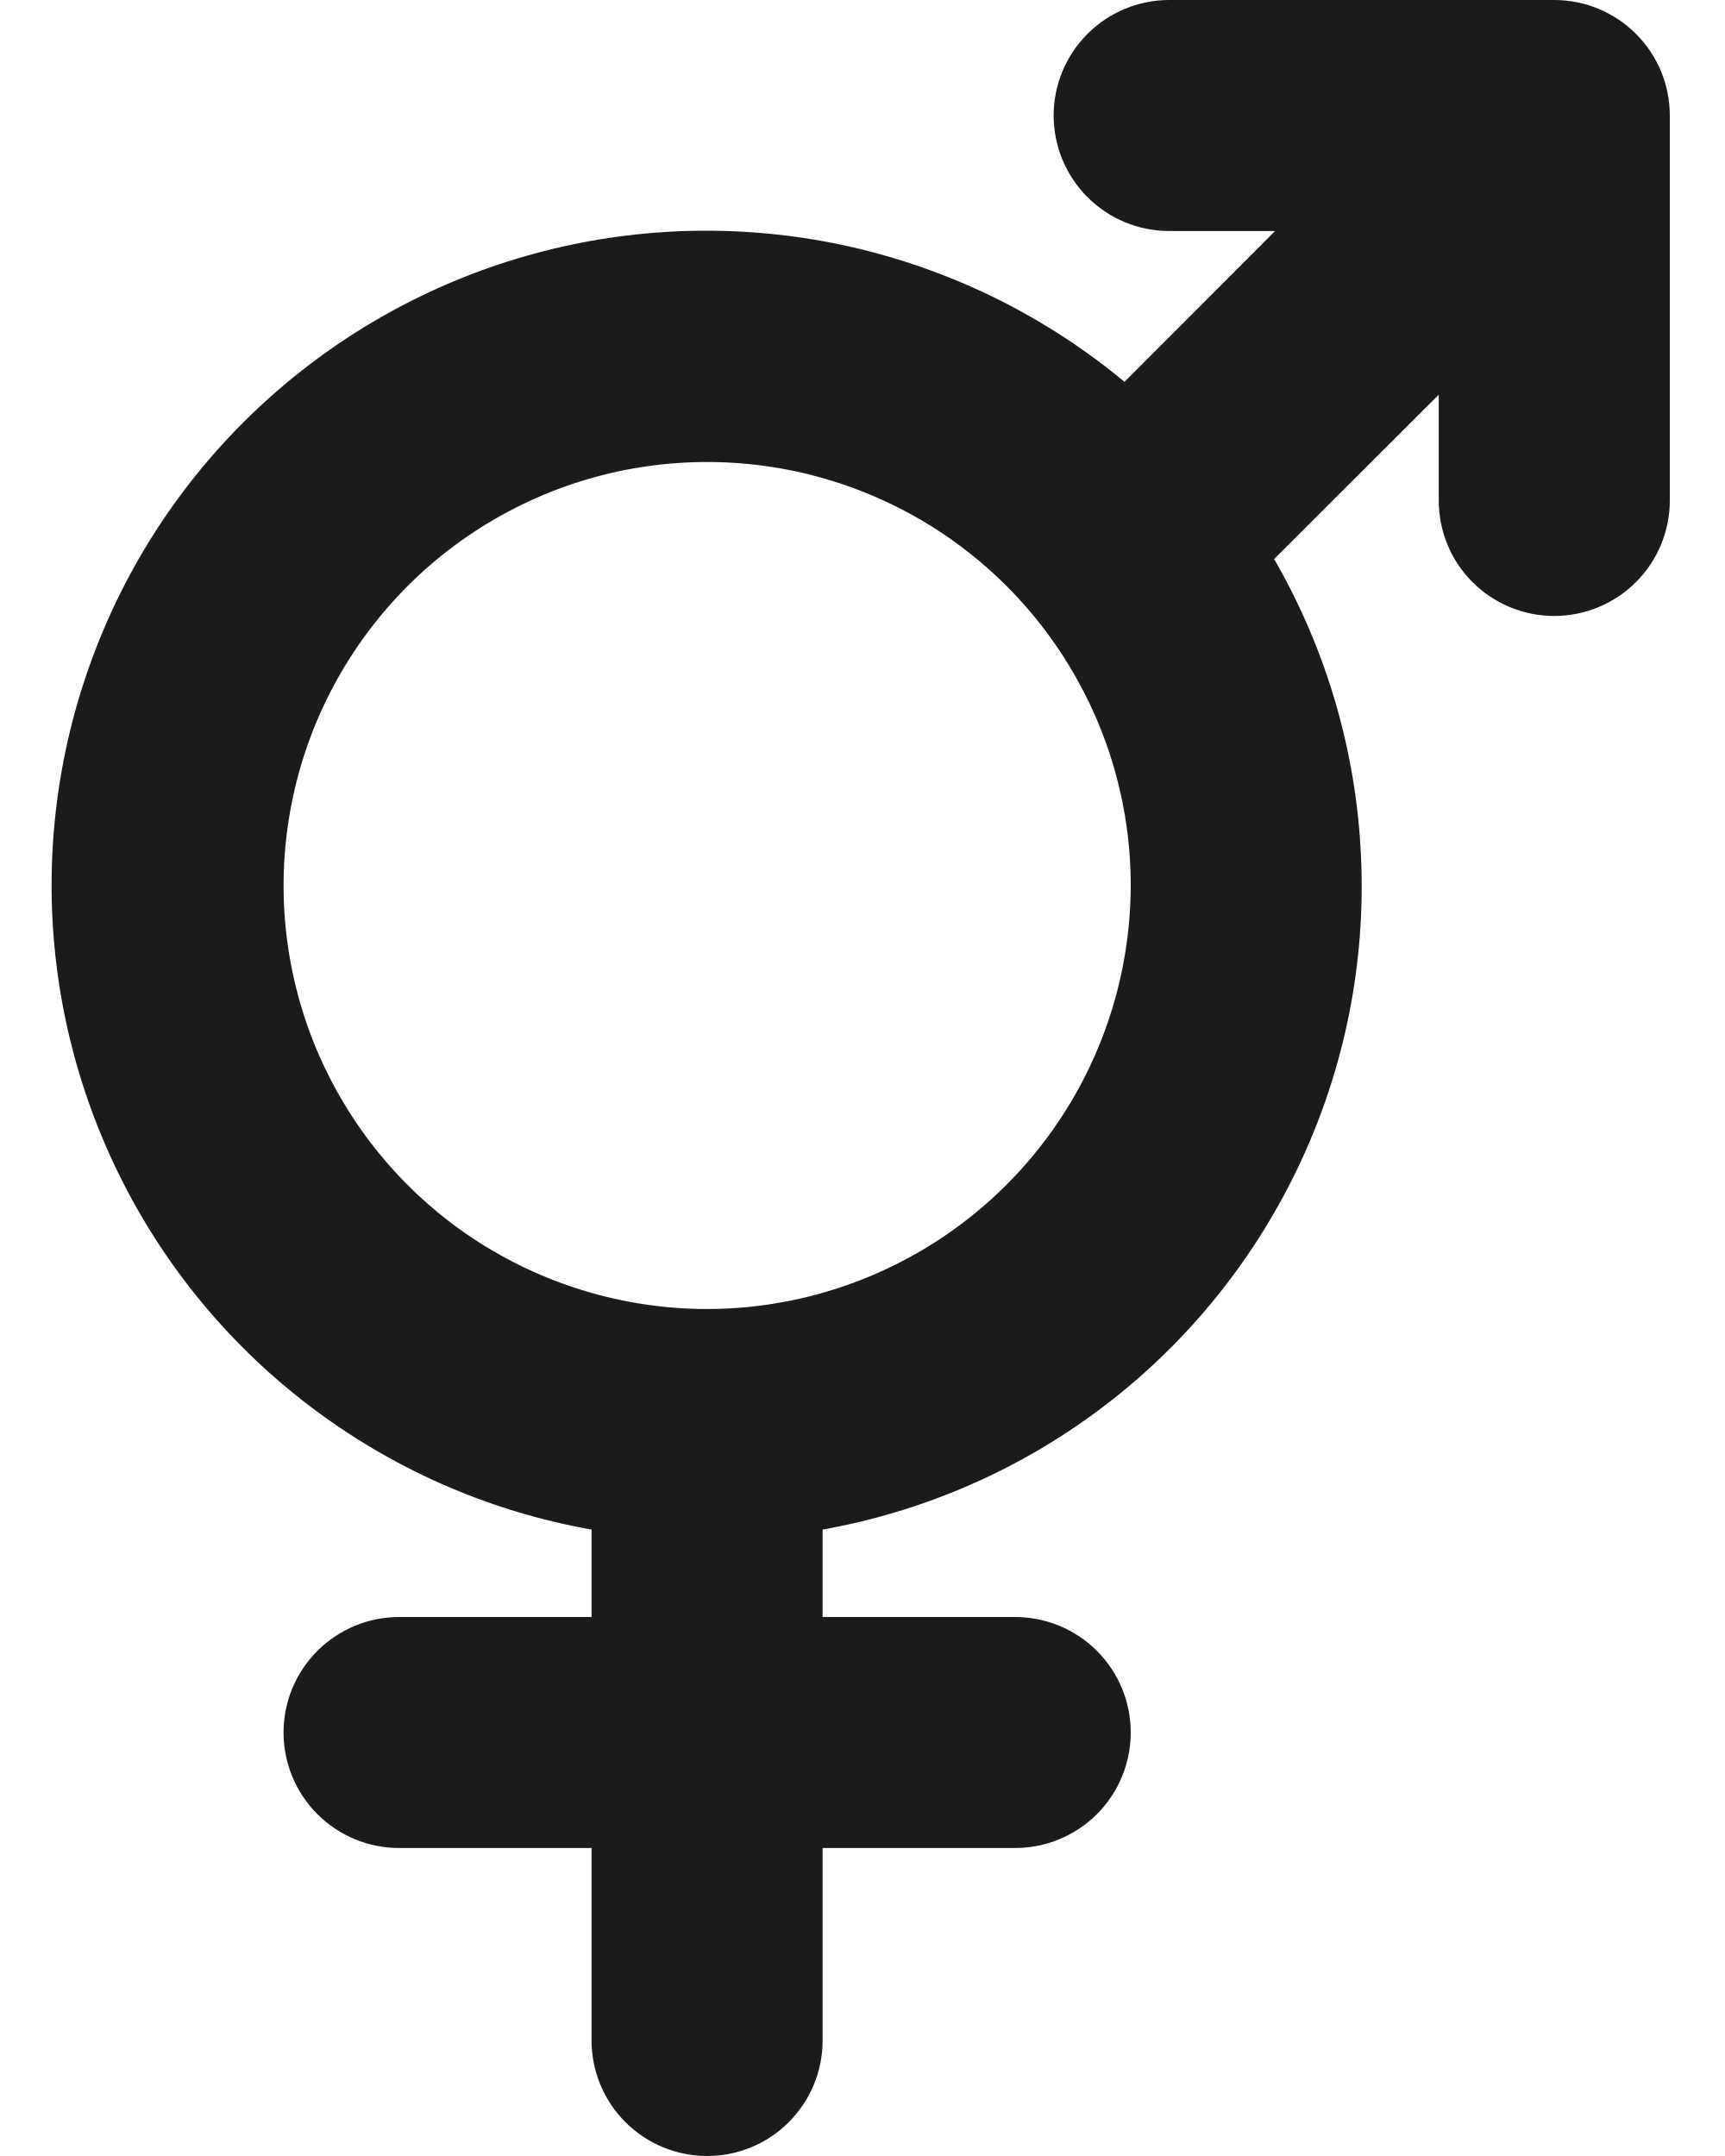
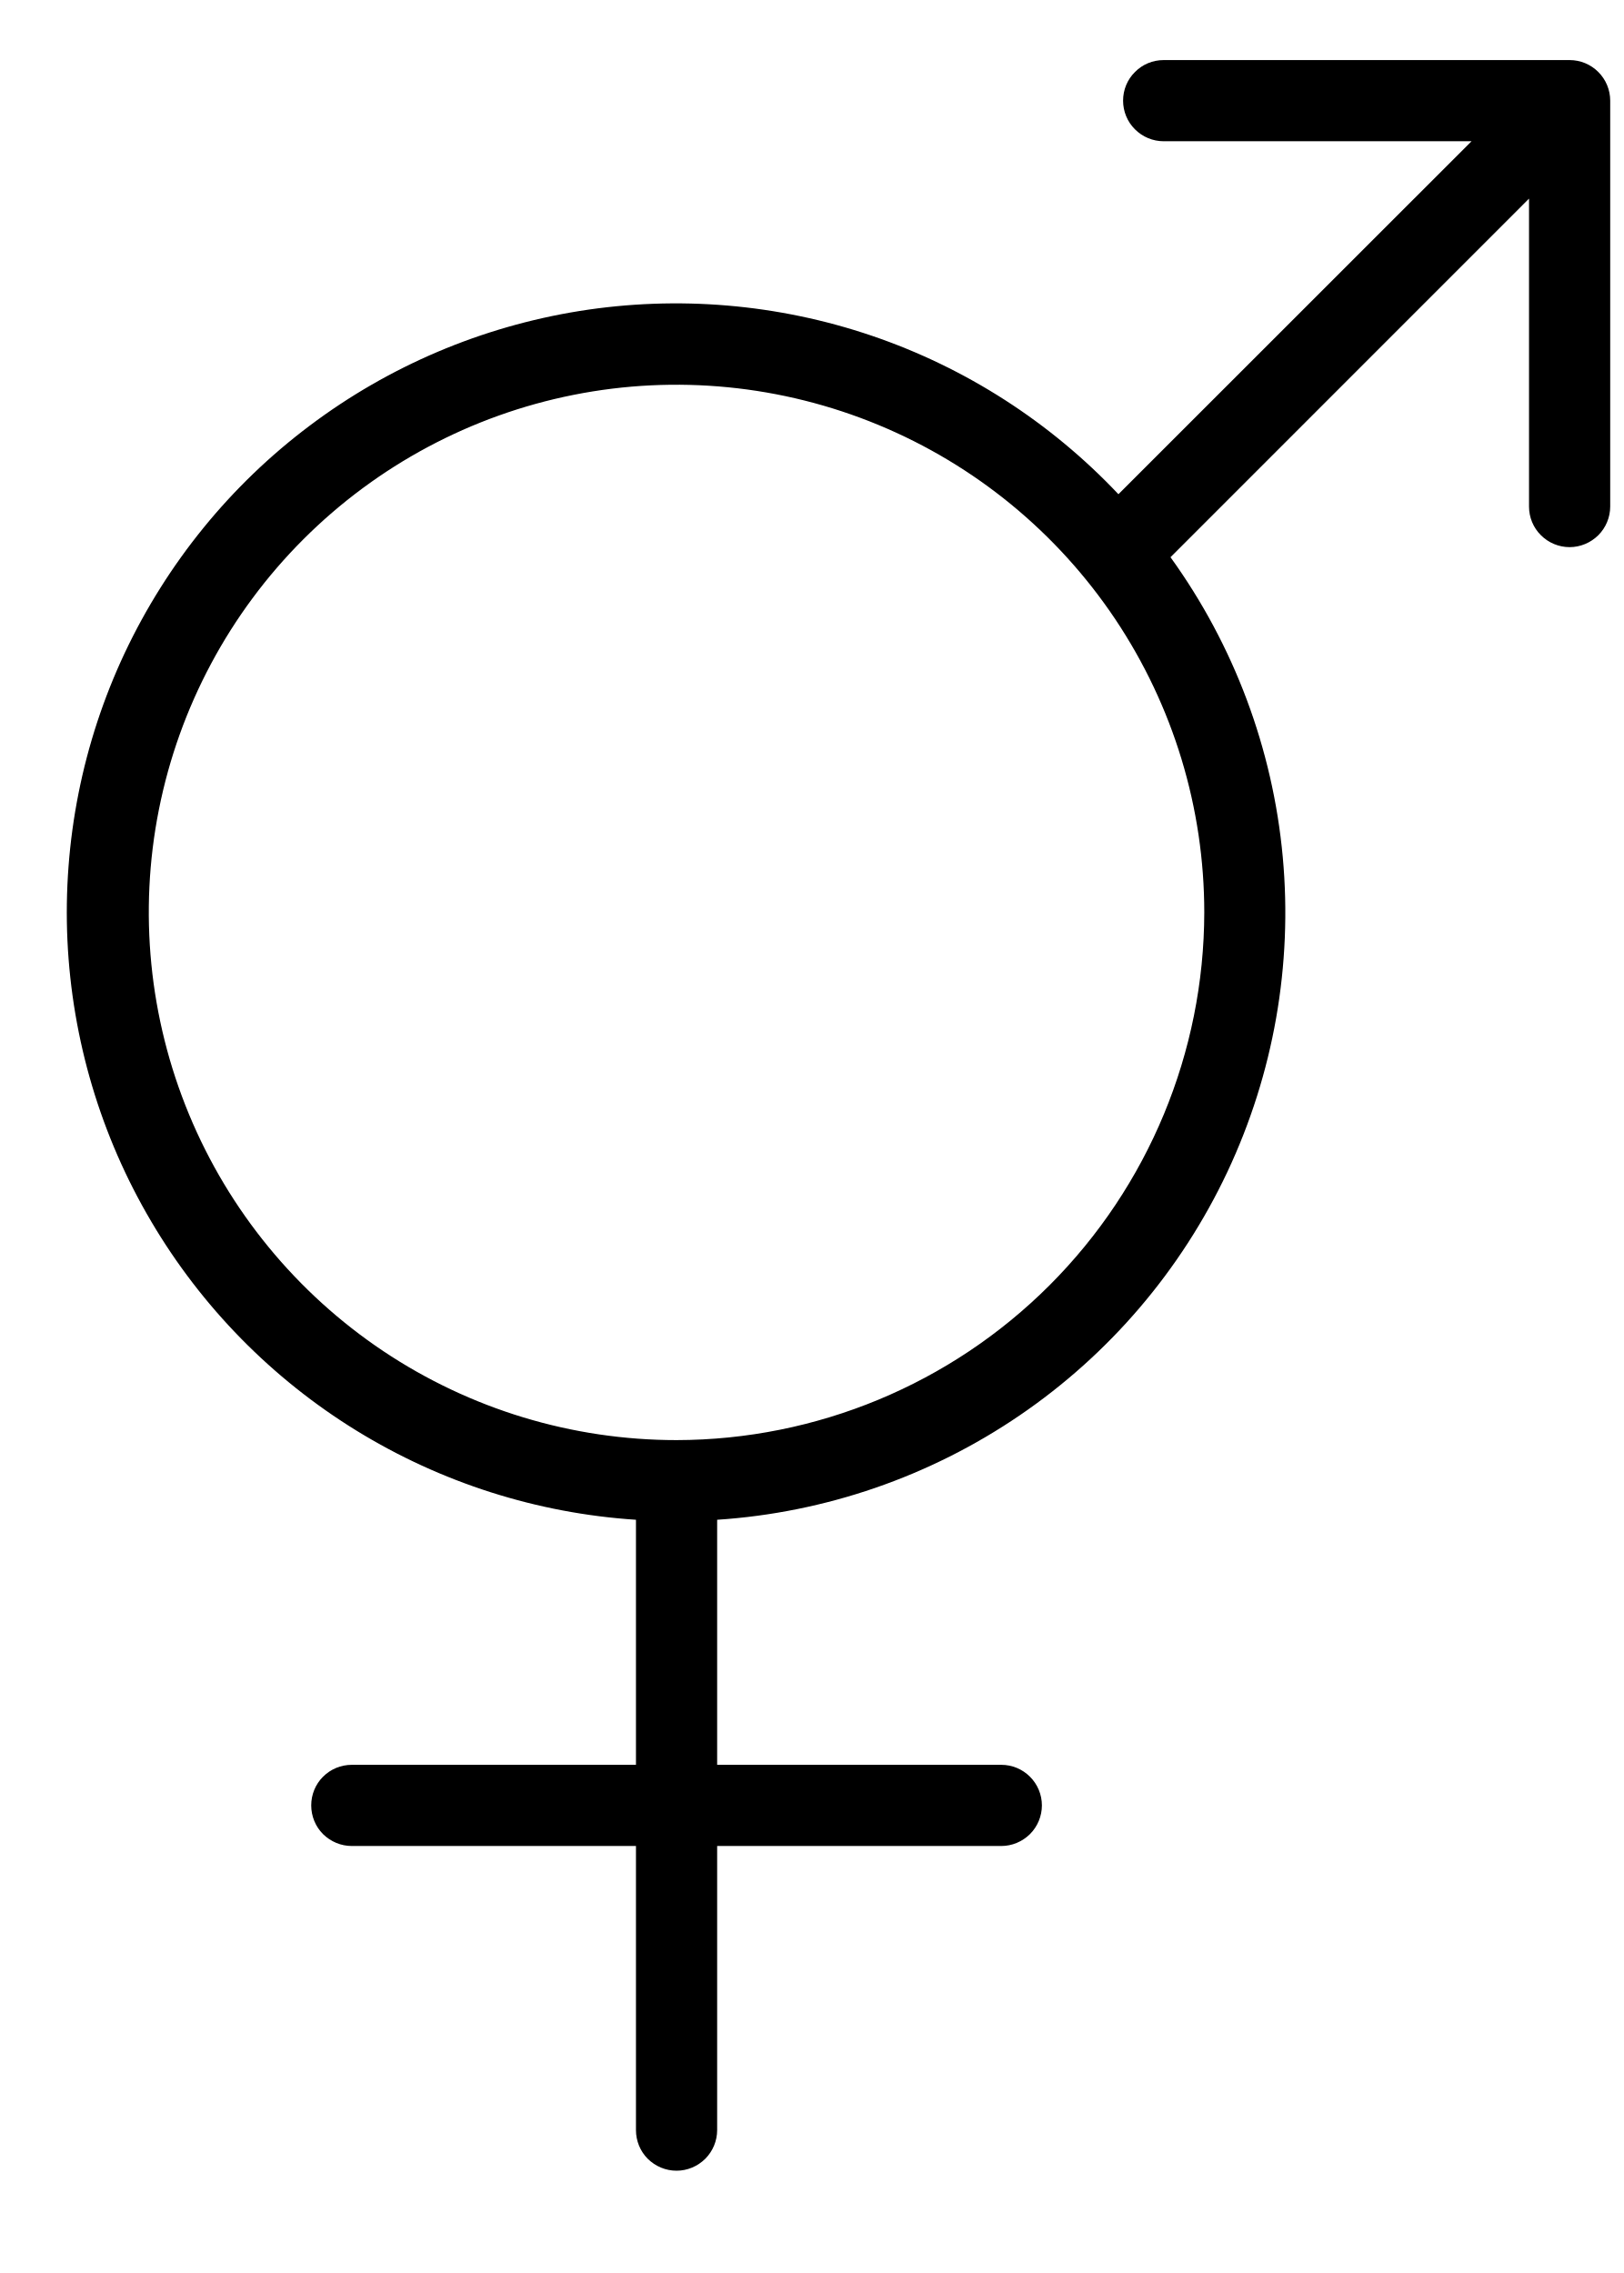
- <svg xmlns="http://www.w3.org/2000/svg" width="16" height="20" viewBox="0 0 16 20" fill="none">
-   <path d="M14.416 0H10.845C10.56 0 10.288 0.113 10.087 0.314C9.886 0.515 9.773 0.787 9.773 1.071C9.773 1.356 9.886 1.628 10.087 1.829C10.288 2.03 10.56 2.143 10.845 2.143H11.827L10.43 3.542C9.715 2.948 8.873 2.526 7.969 2.308C7.065 2.091 6.124 2.084 5.217 2.288C4.31 2.492 3.462 2.902 2.738 3.486C2.014 4.07 1.434 4.812 1.043 5.655C0.652 6.498 0.459 7.42 0.48 8.35C0.501 9.279 0.736 10.191 1.165 11.016C1.594 11.841 2.207 12.556 2.957 13.106C3.706 13.656 4.572 14.027 5.487 14.189V15H3.702C3.418 15 3.145 15.113 2.944 15.314C2.743 15.515 2.63 15.787 2.63 16.071C2.63 16.356 2.743 16.628 2.944 16.829C3.145 17.03 3.418 17.143 3.702 17.143H5.487V18.929C5.487 19.213 5.6 19.485 5.801 19.686C6.002 19.887 6.275 20 6.559 20C6.843 20 7.116 19.887 7.316 19.686C7.517 19.485 7.63 19.213 7.63 18.929V17.143H9.416C9.7 17.143 9.973 17.03 10.174 16.829C10.375 16.628 10.488 16.356 10.488 16.071C10.488 15.787 10.375 15.515 10.174 15.314C9.973 15.113 9.7 15 9.416 15H7.63V14.189C8.589 14.018 9.493 13.619 10.265 13.025C11.037 12.431 11.654 11.659 12.065 10.776C12.476 9.893 12.668 8.924 12.624 7.951C12.582 6.978 12.305 6.029 11.818 5.186L13.345 3.661V4.643C13.345 4.927 13.457 5.2 13.658 5.4C13.859 5.601 14.132 5.714 14.416 5.714C14.7 5.714 14.973 5.601 15.174 5.4C15.375 5.2 15.488 4.927 15.488 4.643V1.071C15.488 0.787 15.375 0.515 15.174 0.314C14.973 0.113 14.7 0 14.416 0ZM6.559 12.143C5.782 12.143 5.022 11.912 4.376 11.481C3.73 11.049 3.227 10.435 2.929 9.718C2.632 9 2.554 8.21 2.706 7.448C2.857 6.686 3.232 5.986 3.781 5.436C4.33 4.887 5.03 4.513 5.792 4.361C6.555 4.21 7.344 4.287 8.062 4.585C8.78 4.882 9.394 5.386 9.825 6.032C10.257 6.678 10.488 7.437 10.488 8.214C10.486 9.256 10.072 10.254 9.335 10.991C8.599 11.727 7.6 12.142 6.559 12.143Z" fill="#1B1B1B" />
+ <svg xmlns="http://www.w3.org/2000/svg" width="15" height="21" viewBox="0 0 15 21" fill="none">
+   <path d="M14.5 0.555H10.75C10.65 0.555 10.555 0.594 10.485 0.665C10.414 0.735 10.375 0.83 10.375 0.93C10.375 1.029 10.414 1.125 10.485 1.195C10.555 1.265 10.65 1.305 10.75 1.305H13.594L10.332 4.566C9.703 3.9 8.921 3.397 8.054 3.102C7.186 2.807 6.26 2.729 5.355 2.873C4.45 3.018 3.594 3.381 2.862 3.932C2.129 4.482 1.543 5.204 1.152 6.033C0.762 6.862 0.581 7.774 0.623 8.689C0.666 9.605 0.931 10.496 1.397 11.285C1.862 12.074 2.514 12.738 3.294 13.218C4.074 13.698 4.96 13.981 5.875 14.041V16.305H3.25C3.15 16.305 3.055 16.344 2.984 16.415C2.914 16.485 2.875 16.58 2.875 16.68C2.875 16.779 2.914 16.875 2.984 16.945C3.055 17.015 3.15 17.055 3.25 17.055H5.875V19.68C5.875 19.779 5.914 19.875 5.984 19.945C6.055 20.015 6.15 20.055 6.25 20.055C6.349 20.055 6.444 20.015 6.515 19.945C6.585 19.875 6.625 19.779 6.625 19.68V17.055H9.25C9.349 17.055 9.444 17.015 9.515 16.945C9.585 16.875 9.625 16.779 9.625 16.68C9.625 16.58 9.585 16.485 9.515 16.415C9.444 16.344 9.349 16.305 9.25 16.305H6.625V14.041C7.625 13.975 8.59 13.642 9.419 13.077C10.248 12.512 10.91 11.736 11.338 10.828C11.765 9.921 11.942 8.916 11.85 7.917C11.758 6.918 11.4 5.962 10.813 5.148L14.125 1.835V4.68C14.125 4.779 14.164 4.875 14.235 4.945C14.305 5.015 14.4 5.055 14.5 5.055C14.599 5.055 14.694 5.015 14.765 4.945C14.835 4.875 14.875 4.779 14.875 4.68V0.93C14.875 0.83 14.835 0.735 14.765 0.665C14.694 0.594 14.599 0.555 14.5 0.555ZM6.25 13.305C5.285 13.305 4.343 13.019 3.541 12.483C2.74 11.947 2.115 11.186 1.746 10.295C1.377 9.404 1.28 8.424 1.468 7.479C1.656 6.533 2.121 5.664 2.802 4.983C3.484 4.301 4.353 3.836 5.299 3.648C6.244 3.46 7.224 3.557 8.115 3.926C9.006 4.295 9.767 4.92 10.303 5.721C10.839 6.523 11.125 7.465 11.125 8.43C11.123 9.722 10.609 10.961 9.695 11.875C8.781 12.789 7.542 13.303 6.25 13.305Z" fill="black" />
</svg>
